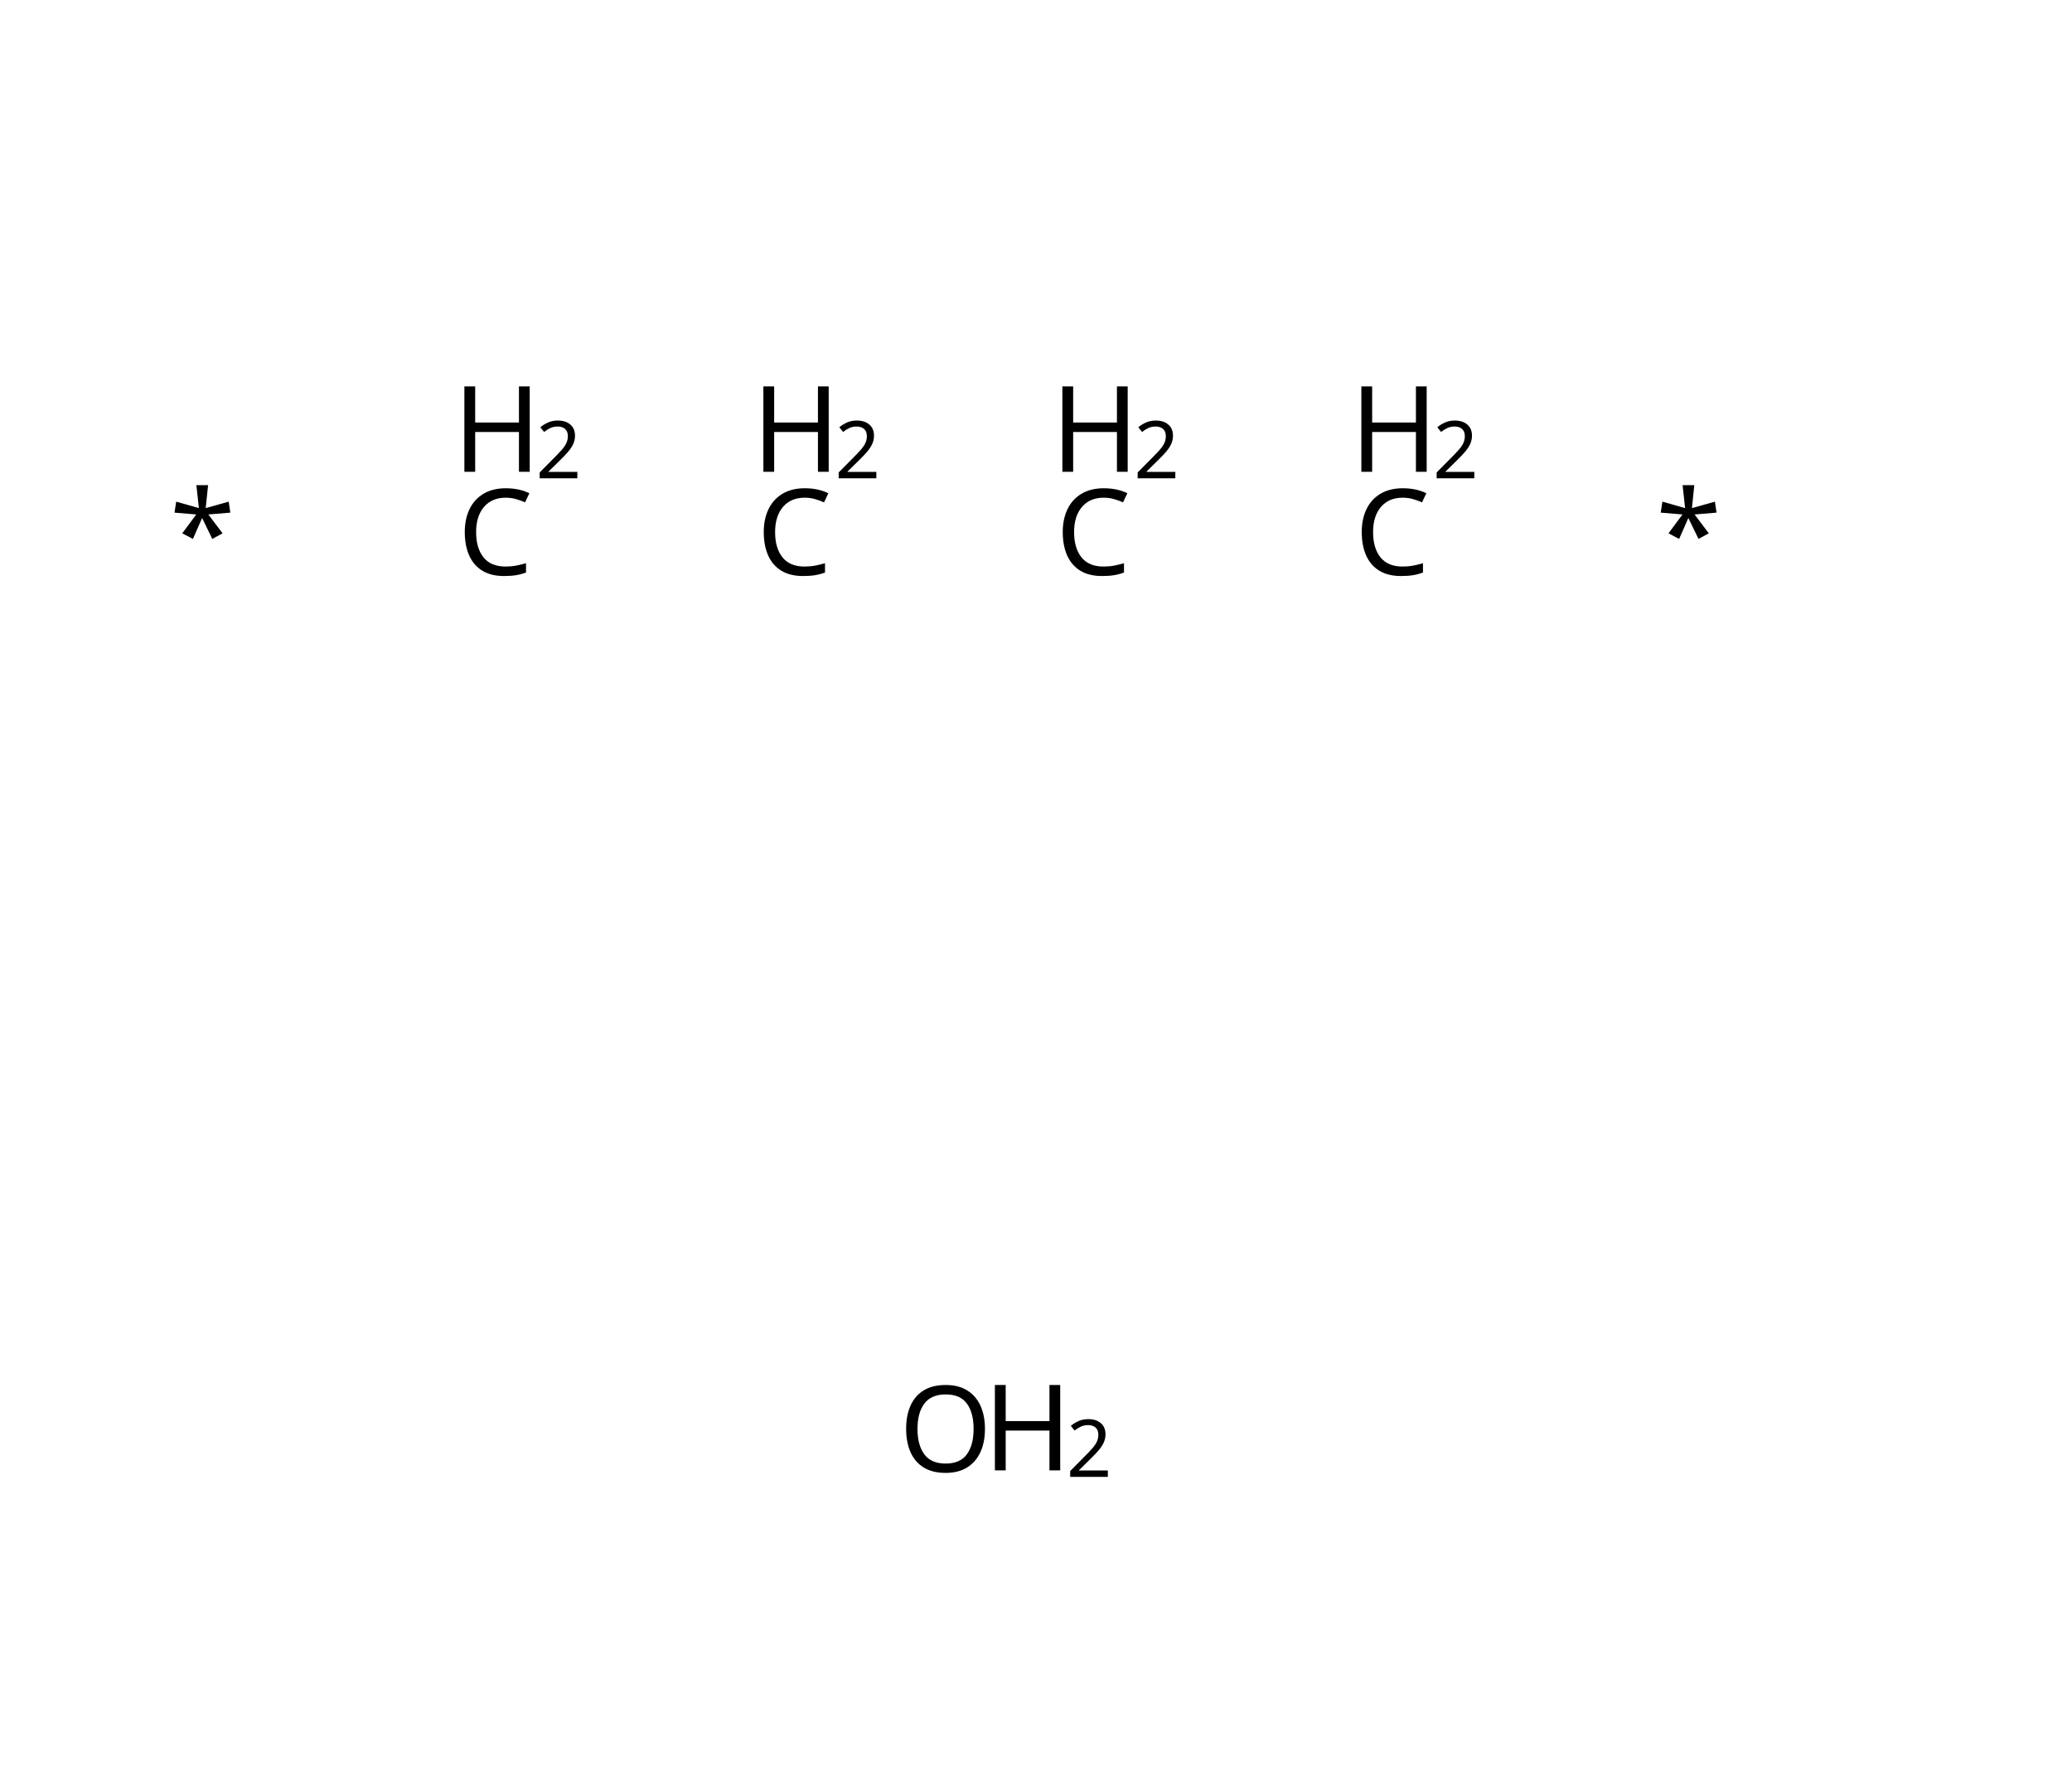
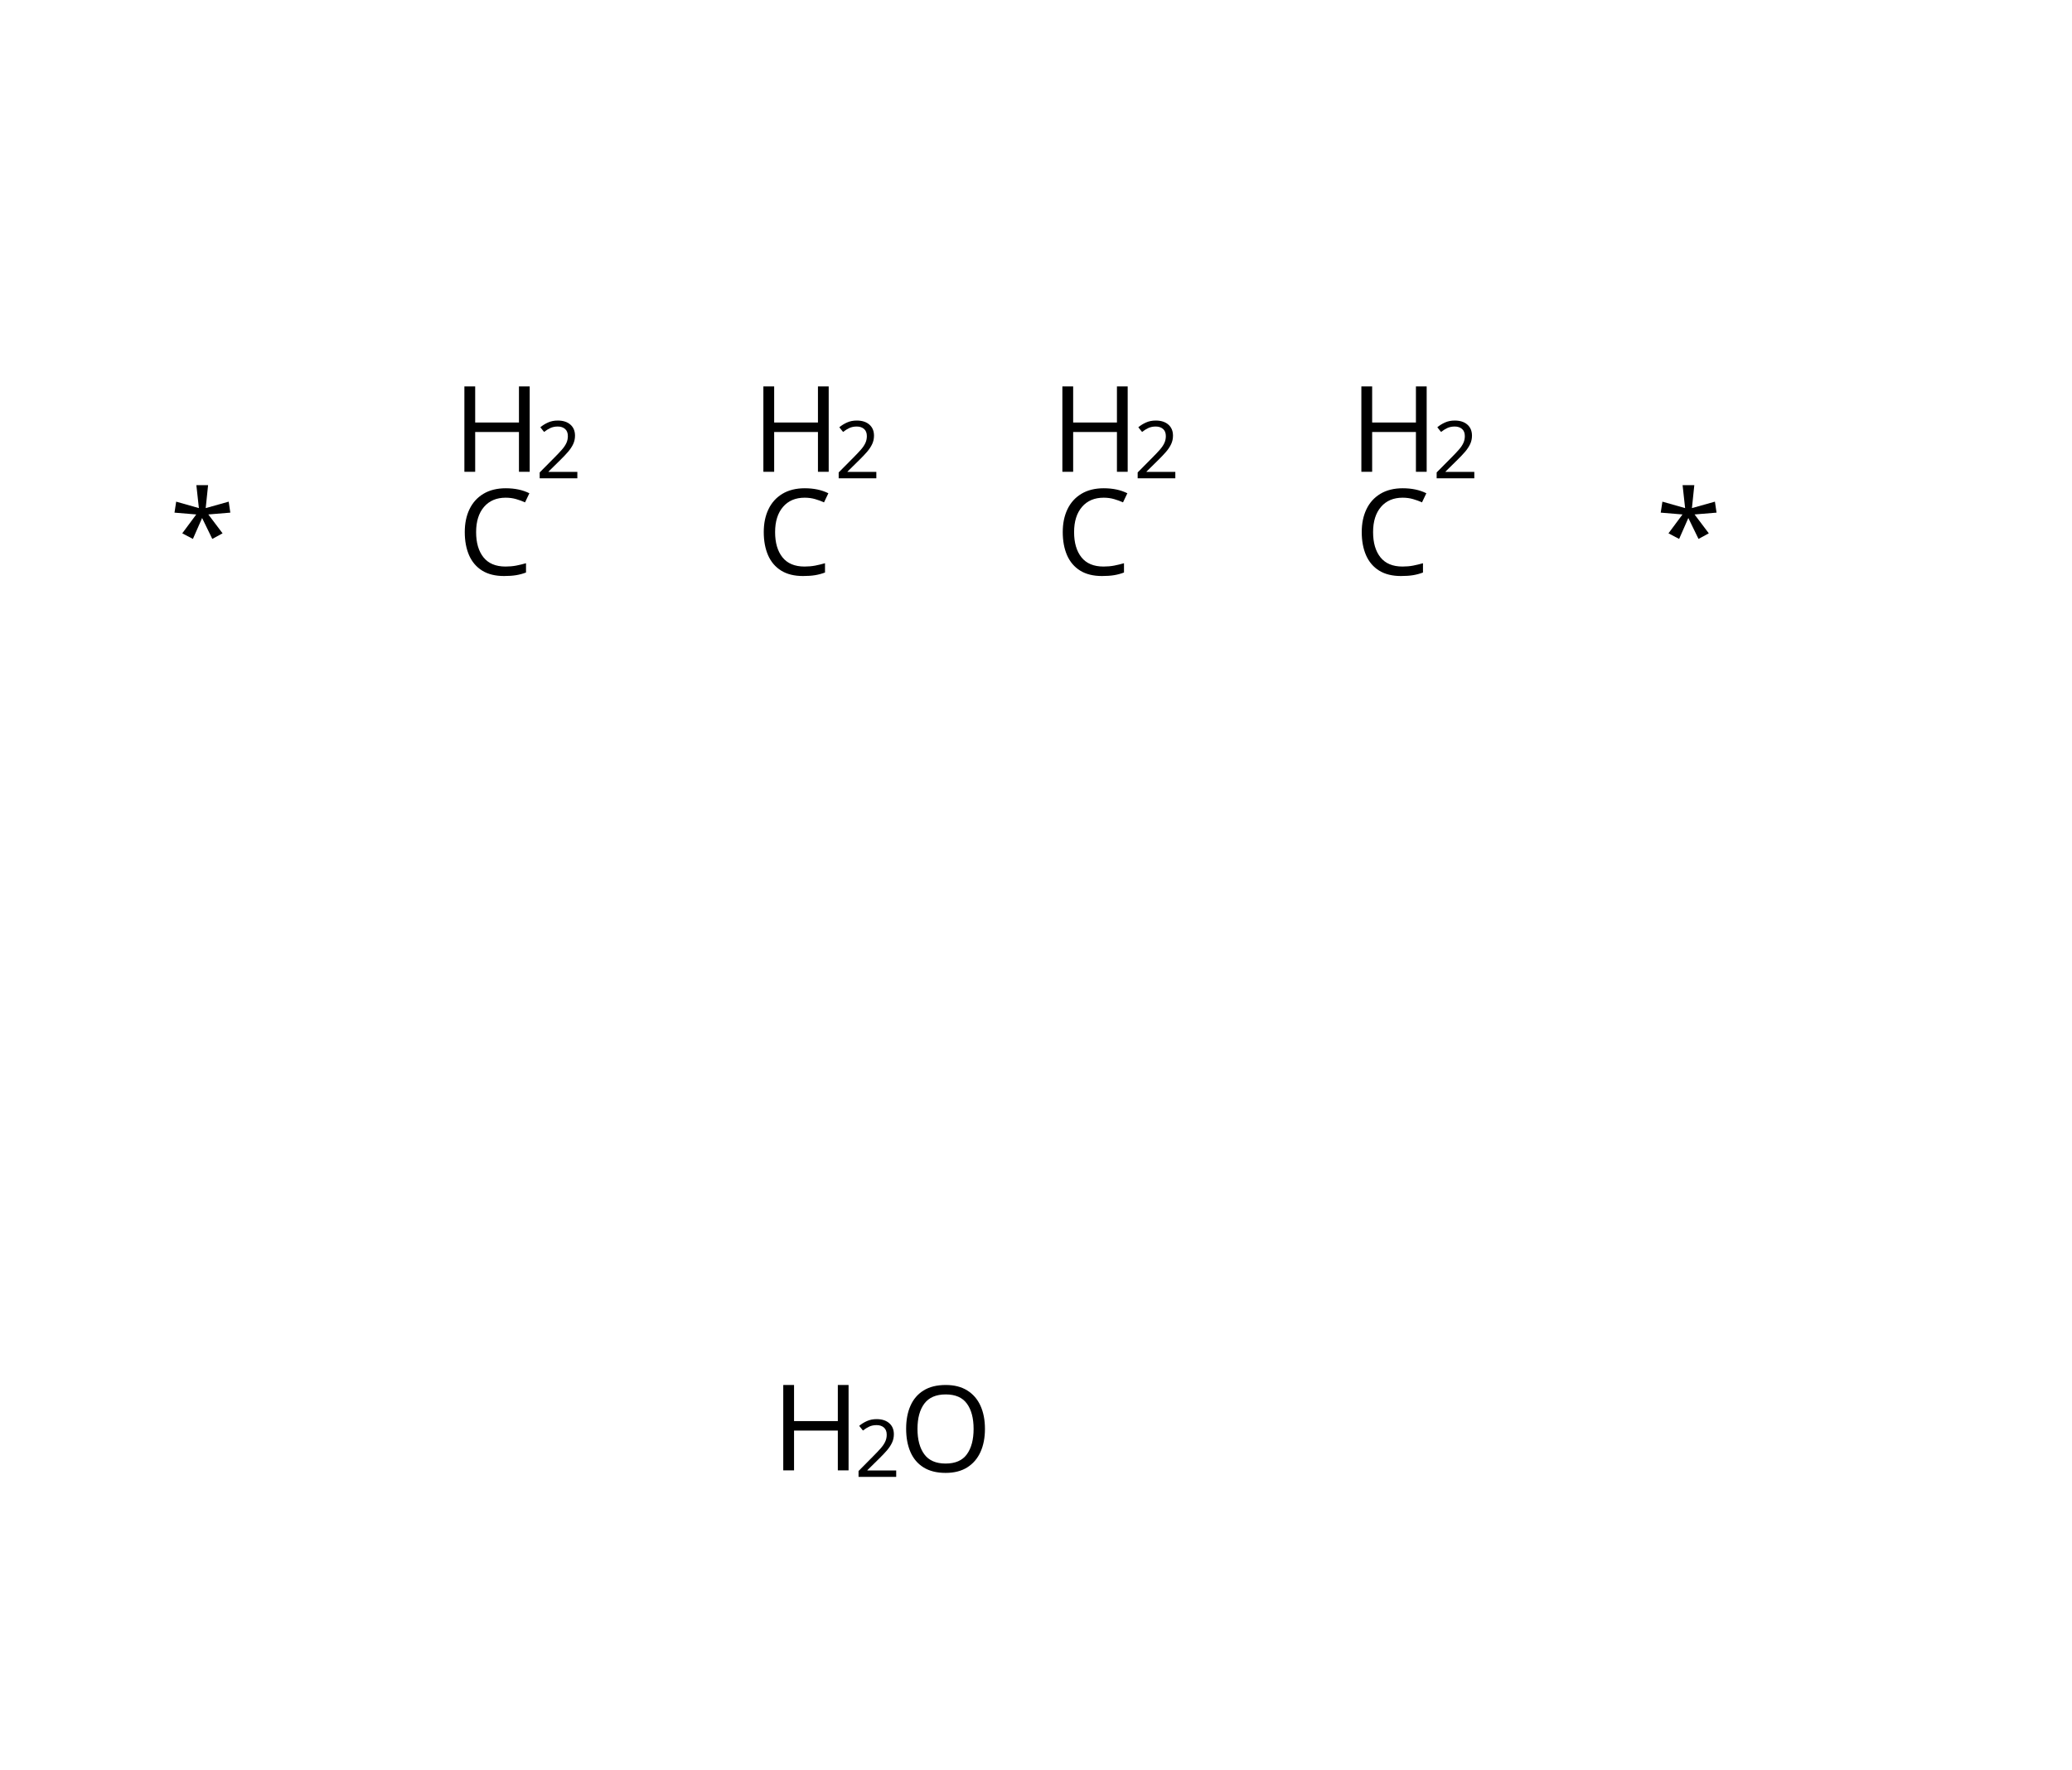
<svg xmlns="http://www.w3.org/2000/svg" xmlns:xlink="http://www.w3.org/1999/xlink" width="693" height="592" viewBox="0 0 693 592">
  <defs>
    <filter id="filter-remove-color-and-invert-alpha" x="0%" y="0%" width="100%" height="100%">
      <feColorMatrix color-interpolation-filters="sRGB" values="0 0 0 0 1 0 0 0 0 1 0 0 0 0 1 0 0 0 -1 1" />
    </filter>
    <filter id="filter-0" x="0%" y="0%" width="100%" height="100%">
      <feImage xlink:href="#compositing-group-1" result="source" x="0" y="0" width="831.6" height="710.4" />
      <feImage xlink:href="#compositing-group-2" result="destination" x="0" y="0" width="831.6" height="710.4" />
      <feComposite in="source" in2="destination" operator="arithmetic" k1="0" k2="1" k3="1" k4="0" color-interpolation-filters="sRGB" />
    </filter>
    <filter id="filter-1" x="0%" y="0%" width="100%" height="100%">
      <feImage xlink:href="#compositing-group-4" result="source" x="0" y="0" width="831.6" height="710.4" />
      <feImage xlink:href="#compositing-group-5" result="destination" x="0" y="0" width="831.6" height="710.4" />
      <feComposite in="source" in2="destination" operator="arithmetic" k1="0" k2="1" k3="1" k4="0" color-interpolation-filters="sRGB" />
    </filter>
    <filter id="filter-2" x="0%" y="0%" width="100%" height="100%">
      <feImage xlink:href="#compositing-group-7" result="source" x="0" y="0" width="831.6" height="710.4" />
      <feImage xlink:href="#compositing-group-8" result="destination" x="0" y="0" width="831.6" height="710.4" />
      <feComposite in="source" in2="destination" operator="arithmetic" k1="0" k2="1" k3="1" k4="0" color-interpolation-filters="sRGB" />
    </filter>
    <filter id="filter-3" x="0%" y="0%" width="100%" height="100%">
      <feImage xlink:href="#compositing-group-10" result="source" x="0" y="0" width="831.6" height="710.4" />
      <feImage xlink:href="#compositing-group-11" result="destination" x="0" y="0" width="831.6" height="710.4" />
      <feComposite in="source" in2="destination" operator="arithmetic" k1="0" k2="1" k3="1" k4="0" color-interpolation-filters="sRGB" />
    </filter>
    <filter id="filter-4" x="0%" y="0%" width="100%" height="100%">
      <feImage xlink:href="#compositing-group-13" result="source" x="0" y="0" width="831.6" height="710.4" />
      <feImage xlink:href="#compositing-group-14" result="destination" x="0" y="0" width="831.6" height="710.4" />
      <feComposite in="source" in2="destination" operator="arithmetic" k1="0" k2="1" k3="1" k4="0" color-interpolation-filters="sRGB" />
    </filter>
    <filter id="filter-5" x="0%" y="0%" width="100%" height="100%">
      <feImage xlink:href="#compositing-group-16" result="source" x="0" y="0" width="831.6" height="710.4" />
      <feImage xlink:href="#compositing-group-17" result="destination" x="0" y="0" width="831.6" height="710.4" />
      <feComposite in="source" in2="destination" operator="arithmetic" k1="0" k2="1" k3="1" k4="0" color-interpolation-filters="sRGB" />
    </filter>
    <filter id="filter-6" x="0%" y="0%" width="100%" height="100%">
      <feImage xlink:href="#compositing-group-19" result="source" x="0" y="0" width="831.6" height="710.4" />
      <feImage xlink:href="#compositing-group-20" result="destination" x="0" y="0" width="831.6" height="710.4" />
      <feComposite in="source" in2="destination" operator="arithmetic" k1="0" k2="1" k3="1" k4="0" color-interpolation-filters="sRGB" />
    </filter>
    <filter id="filter-7" x="0%" y="0%" width="100%" height="100%">
      <feImage xlink:href="#compositing-group-22" result="source" x="0" y="0" width="831.6" height="710.4" />
      <feImage xlink:href="#compositing-group-23" result="destination" x="0" y="0" width="831.6" height="710.4" />
      <feComposite in="source" in2="destination" operator="arithmetic" k1="0" k2="1" k3="1" k4="0" color-interpolation-filters="sRGB" />
    </filter>
    <filter id="filter-8" x="0%" y="0%" width="100%" height="100%">
      <feImage xlink:href="#compositing-group-25" result="source" x="0" y="0" width="831.6" height="710.4" />
      <feImage xlink:href="#compositing-group-26" result="destination" x="0" y="0" width="831.6" height="710.4" />
      <feComposite in="source" in2="destination" operator="arithmetic" k1="0" k2="1" k3="1" k4="0" color-interpolation-filters="sRGB" />
    </filter>
    <filter id="filter-9" x="0%" y="0%" width="100%" height="100%">
      <feImage xlink:href="#compositing-group-28" result="source" x="0" y="0" width="831.6" height="710.4" />
      <feImage xlink:href="#compositing-group-29" result="destination" x="0" y="0" width="831.6" height="710.4" />
      <feComposite in="source" in2="destination" operator="arithmetic" k1="0" k2="1" k3="1" k4="0" color-interpolation-filters="sRGB" />
    </filter>
    <filter id="filter-10" x="0%" y="0%" width="100%" height="100%">
      <feImage xlink:href="#compositing-group-31" result="source" x="0" y="0" width="831.6" height="710.4" />
      <feImage xlink:href="#compositing-group-32" result="destination" x="0" y="0" width="831.6" height="710.4" />
      <feComposite in="source" in2="destination" operator="arithmetic" k1="0" k2="1" k3="1" k4="0" color-interpolation-filters="sRGB" />
    </filter>
    <filter id="filter-11" x="0%" y="0%" width="100%" height="100%">
      <feImage xlink:href="#compositing-group-34" result="source" x="0" y="0" width="831.6" height="710.4" />
      <feImage xlink:href="#compositing-group-35" result="destination" x="0" y="0" width="831.6" height="710.4" />
      <feComposite in="source" in2="destination" operator="arithmetic" k1="0" k2="1" k3="1" k4="0" color-interpolation-filters="sRGB" />
    </filter>
    <filter id="filter-12" x="0%" y="0%" width="100%" height="100%">
      <feImage xlink:href="#compositing-group-37" result="source" x="0" y="0" width="831.6" height="710.4" />
      <feImage xlink:href="#compositing-group-38" result="destination" x="0" y="0" width="831.6" height="710.4" />
      <feComposite in="source" in2="destination" operator="arithmetic" k1="0" k2="1" k3="1" k4="0" color-interpolation-filters="sRGB" />
    </filter>
    <filter id="filter-13" x="0%" y="0%" width="100%" height="100%">
      <feImage xlink:href="#compositing-group-40" result="source" x="0" y="0" width="831.6" height="710.4" />
      <feImage xlink:href="#compositing-group-41" result="destination" x="0" y="0" width="831.6" height="710.4" />
      <feComposite in="source" in2="destination" operator="arithmetic" k1="0" k2="1" k3="1" k4="0" color-interpolation-filters="sRGB" />
    </filter>
    <filter id="filter-14" x="0%" y="0%" width="100%" height="100%">
      <feImage xlink:href="#compositing-group-43" result="source" x="0" y="0" width="831.6" height="710.4" />
      <feImage xlink:href="#compositing-group-44" result="destination" x="0" y="0" width="831.6" height="710.4" />
      <feComposite in="source" in2="destination" operator="arithmetic" k1="0" k2="1" k3="1" k4="0" color-interpolation-filters="sRGB" />
    </filter>
    <filter id="filter-15" x="0%" y="0%" width="100%" height="100%">
      <feImage xlink:href="#compositing-group-46" result="source" x="0" y="0" width="831.6" height="710.4" />
      <feImage xlink:href="#compositing-group-47" result="destination" x="0" y="0" width="831.6" height="710.4" />
      <feComposite in="source" in2="destination" operator="arithmetic" k1="0" k2="1" k3="1" k4="0" color-interpolation-filters="sRGB" />
    </filter>
    <filter id="filter-16" x="0%" y="0%" width="100%" height="100%">
      <feImage xlink:href="#compositing-group-49" result="source" x="0" y="0" width="831.6" height="710.4" />
      <feImage xlink:href="#compositing-group-50" result="destination" x="0" y="0" width="831.6" height="710.4" />
      <feComposite in="source" in2="destination" operator="arithmetic" k1="0" k2="1" k3="1" k4="0" color-interpolation-filters="sRGB" />
    </filter>
    <g>
      <g id="glyph-0-0">
        <path d="M 2.5 0 L 2.5 -19.047 L 13.469 -19.047 L 13.469 0 Z M 3.875 -1.359 L 12.109 -1.359 L 12.109 -17.688 L 3.875 -17.688 Z M 3.875 -1.359 " />
      </g>
      <g id="glyph-0-1">
        <path d="M 17.953 -14.562 C 19.566 -14.562 20.773 -14.145 21.578 -13.312 C 22.379 -12.488 22.781 -11.156 22.781 -9.312 L 22.781 0 L 20.453 0 L 20.453 -9.203 C 20.453 -11.461 19.484 -12.594 17.547 -12.594 C 16.16 -12.594 15.172 -12.191 14.578 -11.391 C 13.984 -10.586 13.688 -9.422 13.688 -7.891 L 13.688 0 L 11.359 0 L 11.359 -9.203 C 11.359 -11.461 10.379 -12.594 8.422 -12.594 C 6.984 -12.594 5.988 -12.145 5.438 -11.25 C 4.883 -10.363 4.609 -9.086 4.609 -7.422 L 4.609 0 L 2.266 0 L 2.266 -14.297 L 4.156 -14.297 L 4.5 -12.344 L 4.641 -12.344 C 5.086 -13.094 5.688 -13.648 6.438 -14.016 C 7.195 -14.379 8.004 -14.562 8.859 -14.562 C 11.098 -14.562 12.555 -13.758 13.234 -12.156 L 13.359 -12.156 C 13.836 -12.977 14.488 -13.582 15.312 -13.969 C 16.145 -14.363 17.023 -14.562 17.953 -14.562 Z M 17.953 -14.562 " />
      </g>
      <g id="glyph-0-2">
        <path d="M 3.469 -19.656 C 3.82 -19.656 4.133 -19.535 4.406 -19.297 C 4.688 -19.055 4.828 -18.676 4.828 -18.156 C 4.828 -17.664 4.688 -17.297 4.406 -17.047 C 4.133 -16.797 3.82 -16.672 3.469 -16.672 C 3.07 -16.672 2.738 -16.797 2.469 -17.047 C 2.207 -17.297 2.078 -17.664 2.078 -18.156 C 2.078 -18.676 2.207 -19.055 2.469 -19.297 C 2.738 -19.535 3.07 -19.656 3.469 -19.656 Z M 4.609 -14.297 L 4.609 0 L 2.266 0 L 2.266 -14.297 Z M 4.609 -14.297 " />
      </g>
      <g id="glyph-0-3">
        <path d="M 5.656 -7.312 L 0.719 -14.297 L 3.391 -14.297 L 7.062 -8.906 L 10.719 -14.297 L 13.359 -14.297 L 8.422 -7.312 L 13.625 0 L 10.969 0 L 7.062 -5.703 L 3.125 0 L 0.484 0 Z M 5.656 -7.312 " />
      </g>
      <g id="glyph-0-4">
        <path d="M 8 0.266 C 6.738 0.266 5.613 0.008 4.625 -0.5 C 3.633 -1.02 2.859 -1.82 2.297 -2.906 C 1.742 -3.988 1.469 -5.375 1.469 -7.062 C 1.469 -8.82 1.758 -10.254 2.344 -11.359 C 2.938 -12.461 3.734 -13.27 4.734 -13.781 C 5.734 -14.301 6.875 -14.562 8.156 -14.562 C 8.883 -14.562 9.586 -14.484 10.266 -14.328 C 10.941 -14.18 11.492 -14.004 11.922 -13.797 L 11.203 -11.844 C 10.773 -12 10.273 -12.148 9.703 -12.297 C 9.141 -12.441 8.609 -12.516 8.109 -12.516 C 5.297 -12.516 3.891 -10.707 3.891 -7.094 C 3.891 -5.363 4.234 -4.039 4.922 -3.125 C 5.609 -2.219 6.625 -1.766 7.969 -1.766 C 8.758 -1.766 9.453 -1.844 10.047 -2 C 10.641 -2.156 11.188 -2.352 11.688 -2.594 L 11.688 -0.5 C 11.207 -0.258 10.676 -0.07 10.094 0.062 C 9.52 0.195 8.82 0.266 8 0.266 Z M 8 0.266 " />
      </g>
      <g id="glyph-0-5">
        <path d="M 14.703 -7.172 C 14.703 -4.805 14.098 -2.973 12.891 -1.672 C 11.691 -0.379 10.07 0.266 8.031 0.266 C 6.77 0.266 5.645 -0.02 4.656 -0.594 C 3.664 -1.176 2.883 -2.02 2.312 -3.125 C 1.75 -4.238 1.469 -5.586 1.469 -7.172 C 1.469 -9.535 2.062 -11.359 3.25 -12.641 C 4.445 -13.922 6.066 -14.562 8.109 -14.562 C 9.41 -14.562 10.551 -14.27 11.531 -13.688 C 12.52 -13.113 13.297 -12.281 13.859 -11.188 C 14.422 -10.094 14.703 -8.754 14.703 -7.172 Z M 3.891 -7.172 C 3.891 -5.484 4.223 -4.145 4.891 -3.156 C 5.555 -2.176 6.617 -1.688 8.078 -1.688 C 9.516 -1.688 10.57 -2.176 11.25 -3.156 C 11.926 -4.145 12.266 -5.484 12.266 -7.172 C 12.266 -8.859 11.926 -10.18 11.25 -11.141 C 10.57 -12.109 9.508 -12.594 8.062 -12.594 C 6.602 -12.594 5.539 -12.109 4.875 -11.141 C 4.219 -10.18 3.891 -8.859 3.891 -7.172 Z M 3.891 -7.172 " />
      </g>
      <g id="glyph-0-6">
        <path d="M 7.781 -14.562 C 9.008 -14.562 10.062 -14.297 10.938 -13.766 C 11.82 -13.234 12.5 -12.484 12.969 -11.516 C 13.445 -10.547 13.688 -9.41 13.688 -8.109 L 13.688 -6.688 L 3.891 -6.688 C 3.93 -5.07 4.348 -3.844 5.141 -3 C 5.93 -2.156 7.035 -1.734 8.453 -1.734 C 9.359 -1.734 10.16 -1.816 10.859 -1.984 C 11.566 -2.148 12.297 -2.395 13.047 -2.719 L 13.047 -0.672 C 12.316 -0.348 11.594 -0.113 10.875 0.031 C 10.164 0.188 9.32 0.266 8.344 0.266 C 7 0.266 5.805 -0.008 4.766 -0.562 C 3.723 -1.113 2.91 -1.938 2.328 -3.031 C 1.754 -4.125 1.469 -5.461 1.469 -7.047 C 1.469 -8.609 1.727 -9.945 2.25 -11.062 C 2.781 -12.188 3.52 -13.051 4.469 -13.656 C 5.414 -14.258 6.52 -14.562 7.781 -14.562 Z M 7.766 -12.641 C 6.641 -12.641 5.754 -12.281 5.109 -11.562 C 4.461 -10.844 4.078 -9.844 3.953 -8.562 L 11.234 -8.562 C 11.211 -9.77 10.926 -10.75 10.375 -11.5 C 9.82 -12.258 8.953 -12.641 7.766 -12.641 Z M 7.766 -12.641 " />
      </g>
      <g id="glyph-0-7">
        <path d="M 14.219 -14.297 L 14.219 0 L 12.297 0 L 11.953 -1.891 L 11.844 -1.891 C 11.383 -1.148 10.742 -0.602 9.922 -0.25 C 9.098 0.094 8.227 0.266 7.312 0.266 C 5.582 0.266 4.281 -0.145 3.406 -0.969 C 2.539 -1.801 2.109 -3.125 2.109 -4.938 L 2.109 -14.297 L 4.484 -14.297 L 4.484 -5.094 C 4.484 -2.82 5.539 -1.688 7.656 -1.688 C 9.238 -1.688 10.336 -2.129 10.953 -3.016 C 11.566 -3.898 11.875 -5.18 11.875 -6.859 L 11.875 -14.297 Z M 14.219 -14.297 " />
      </g>
      <g id="glyph-0-8">
        <path d="M 9.156 -14.562 C 10.852 -14.562 12.141 -14.145 13.016 -13.312 C 13.891 -12.488 14.328 -11.156 14.328 -9.312 L 14.328 0 L 12 0 L 12 -9.156 C 12 -11.445 10.93 -12.594 8.797 -12.594 C 7.211 -12.594 6.117 -12.145 5.516 -11.25 C 4.91 -10.363 4.609 -9.086 4.609 -7.422 L 4.609 0 L 2.266 0 L 2.266 -14.297 L 4.156 -14.297 L 4.5 -12.344 L 4.641 -12.344 C 5.098 -13.094 5.734 -13.648 6.547 -14.016 C 7.367 -14.379 8.238 -14.562 9.156 -14.562 Z M 9.156 -14.562 " />
      </g>
      <g id="glyph-0-9">
        <path d="M 13.875 0 L 1.281 0 L 1.281 -1.953 L 6.266 -6.984 C 7.223 -7.941 8.031 -8.797 8.688 -9.547 C 9.352 -10.297 9.852 -11.031 10.188 -11.75 C 10.531 -12.469 10.703 -13.254 10.703 -14.109 C 10.703 -15.16 10.391 -15.957 9.766 -16.5 C 9.141 -17.039 8.328 -17.312 7.328 -17.312 C 6.41 -17.312 5.598 -17.148 4.891 -16.828 C 4.191 -16.504 3.477 -16.062 2.75 -15.5 L 1.5 -17.062 C 2.238 -17.688 3.094 -18.219 4.062 -18.656 C 5.031 -19.094 6.117 -19.312 7.328 -19.312 C 9.109 -19.312 10.516 -18.859 11.547 -17.953 C 12.578 -17.055 13.094 -15.82 13.094 -14.25 C 13.094 -13.25 12.891 -12.312 12.484 -11.438 C 12.078 -10.57 11.508 -9.711 10.781 -8.859 C 10.051 -8.016 9.195 -7.113 8.219 -6.156 L 4.234 -2.234 L 4.234 -2.141 L 13.875 -2.141 Z M 13.875 0 " />
      </g>
      <g id="glyph-1-0">
        <path d="M 3.766 0 L 3.766 -28.562 L 20.203 -28.562 L 20.203 0 Z M 5.797 -2.047 L 18.156 -2.047 L 18.156 -26.516 L 5.797 -26.516 Z M 5.797 -2.047 " />
      </g>
      <g id="glyph-1-1">
        <path d="M 12.875 -30.406 L 12.078 -22.719 L 19.766 -24.875 L 20.312 -21.203 L 12.953 -20.594 L 17.719 -14.281 L 14.281 -12.406 L 10.875 -19.406 L 7.797 -12.406 L 4.234 -14.281 L 8.922 -20.594 L 1.641 -21.203 L 2.203 -24.875 L 9.797 -22.719 L 8.953 -30.406 Z M 12.875 -30.406 " />
      </g>
      <g id="glyph-1-2">
        <path d="M 16.125 -25.797 C 13.051 -25.797 10.633 -24.77 8.875 -22.719 C 7.113 -20.664 6.234 -17.852 6.234 -14.281 C 6.234 -10.727 7.051 -7.922 8.688 -5.859 C 10.332 -3.797 12.797 -2.766 16.078 -2.766 C 17.328 -2.766 18.508 -2.867 19.625 -3.078 C 20.75 -3.297 21.848 -3.562 22.922 -3.875 L 22.922 -0.766 C 21.848 -0.359 20.742 -0.062 19.609 0.125 C 18.484 0.312 17.133 0.406 15.562 0.406 C 12.656 0.406 10.227 -0.191 8.281 -1.391 C 6.332 -2.598 4.867 -4.305 3.891 -6.516 C 2.922 -8.734 2.438 -11.332 2.438 -14.312 C 2.438 -17.195 2.961 -19.738 4.016 -21.938 C 5.066 -24.133 6.617 -25.852 8.672 -27.094 C 10.734 -28.332 13.227 -28.953 16.156 -28.953 C 19.176 -28.953 21.805 -28.395 24.047 -27.281 L 22.594 -24.234 C 21.719 -24.641 20.738 -25 19.656 -25.312 C 18.582 -25.633 17.406 -25.797 16.125 -25.797 Z M 16.125 -25.797 " />
      </g>
      <g id="glyph-1-3">
        <path d="M 25.719 0 L 22.125 0 L 22.125 -13.312 L 7.484 -13.312 L 7.484 0 L 3.875 0 L 3.875 -28.562 L 7.484 -28.562 L 7.484 -16.484 L 22.125 -16.484 L 22.125 -28.562 L 25.719 -28.562 Z M 25.719 0 " />
      </g>
      <g id="glyph-1-4">
        <path d="M 28.797 -14.312 C 28.797 -11.352 28.297 -8.773 27.297 -6.578 C 26.297 -4.379 24.82 -2.664 22.875 -1.438 C 20.926 -0.207 18.516 0.406 15.641 0.406 C 12.68 0.406 10.219 -0.207 8.25 -1.438 C 6.289 -2.664 4.832 -4.383 3.875 -6.594 C 2.914 -8.812 2.438 -11.398 2.438 -14.359 C 2.438 -17.297 2.914 -19.852 3.875 -22.031 C 4.832 -24.219 6.289 -25.926 8.25 -27.156 C 10.219 -28.383 12.695 -29 15.688 -29 C 18.531 -29 20.926 -28.391 22.875 -27.172 C 24.82 -25.961 26.297 -24.258 27.297 -22.062 C 28.297 -19.863 28.797 -17.281 28.797 -14.312 Z M 6.234 -14.312 C 6.234 -10.719 6.992 -7.883 8.516 -5.812 C 10.035 -3.75 12.41 -2.719 15.641 -2.719 C 18.891 -2.719 21.258 -3.75 22.75 -5.812 C 24.25 -7.883 25 -10.719 25 -14.312 C 25 -17.914 24.25 -20.738 22.75 -22.781 C 21.258 -24.82 18.906 -25.844 15.688 -25.844 C 12.457 -25.844 10.07 -24.82 8.531 -22.781 C 7 -20.738 6.234 -17.914 6.234 -14.312 Z M 6.234 -14.312 " />
      </g>
    </g>
    <g id="compositing-group-0" transform="translate(69.3, 59.2)">
      <rect x="-69.3" y="-59.2" width="831.6" height="710.4" fill="rgb(0%, 0%, 0%)" fill-opacity="0" />
      <path fill-rule="nonzero" fill="rgb(100%, 100%, 100%)" fill-opacity="1" d="M 54.031 157.953 L 81.379 157.953 L 81.379 184.621 L 54.031 184.621 Z M 54.031 157.953 " />
    </g>
    <mask id="mask-0">
      <use xlink:href="#compositing-group-0" />
    </mask>
    <mask id="mask-1">
      <use xlink:href="#compositing-group-0" filter="url(#filter-remove-color-and-invert-alpha)" />
    </mask>
    <g id="compositing-group-1" mask="url(#mask-0)">
      <g transform="translate(69.3, 59.2)">
</g>
    </g>
    <g id="compositing-group-2" mask="url(#mask-1)">
      <g transform="translate(69.3, 59.2)">
        <path fill="none" stroke-width="0.033" stroke-linecap="butt" stroke-linejoin="miter" stroke="rgb(0%, 0%, 0%)" stroke-opacity="1" stroke-miterlimit="10" d="M 0.218 -0 L 0.782 -0 " transform="matrix(100, 0, 0, 100, 66.24609, 178.0059)" />
        <path fill="none" stroke-width="0.033" stroke-linecap="butt" stroke-linejoin="miter" stroke="rgb(0%, 0%, 0%)" stroke-opacity="1" stroke-miterlimit="10" d="M 1.218 -0 L 1.782 -0 " transform="matrix(100, 0, 0, 100, 66.24609, 178.0059)" />
        <path fill="none" stroke-width="0.033" stroke-linecap="butt" stroke-linejoin="miter" stroke="rgb(0%, 0%, 0%)" stroke-opacity="1" stroke-miterlimit="10" d="M 2.218 -0 L 2.782 -0 " transform="matrix(100, 0, 0, 100, 66.24609, 178.0059)" />
        <path fill="none" stroke-width="0.033" stroke-linecap="butt" stroke-linejoin="miter" stroke="rgb(0%, 0%, 0%)" stroke-opacity="1" stroke-miterlimit="10" d="M 3.218 -0 L 3.782 -0 " transform="matrix(100, 0, 0, 100, 66.24609, 178.0059)" />
        <path fill="none" stroke-width="0.033" stroke-linecap="butt" stroke-linejoin="miter" stroke="rgb(0%, 0%, 0%)" stroke-opacity="1" stroke-miterlimit="10" d="M 4.218 -0 L 4.782 -0 " transform="matrix(100, 0, 0, 100, 66.24609, 178.0059)" />
        <g fill="rgb(0%, 0%, 0%)" fill-opacity="1">
          <use xlink:href="#glyph-0-1" x="640.98" y="585.66" />
          <use xlink:href="#glyph-0-2" x="665.914" y="585.66" />
          <use xlink:href="#glyph-0-3" x="672.794" y="585.66" />
        </g>
        <path fill="none" stroke-width="0.033" stroke-linecap="butt" stroke-linejoin="miter" stroke="rgb(0%, 0%, 0%)" stroke-opacity="1" stroke-miterlimit="10" d="M -0.49 3.88 L -0.64 3.88 L -0.64 -1.76 L -0.49 -1.76 " transform="matrix(100, 0, 0, 100, 66.24609, 178.0059)" />
        <path fill="none" stroke-width="0.033" stroke-linecap="butt" stroke-linejoin="miter" stroke="rgb(0%, 0%, 0%)" stroke-opacity="1" stroke-miterlimit="10" d="M 5.57 -1.76 L 5.72 -1.76 L 5.72 3.88 L 5.57 3.88 " transform="matrix(100, 0, 0, 100, 66.24609, 178.0059)" />
        <g fill="rgb(0%, 0%, 0%)" fill-opacity="1">
          <use xlink:href="#glyph-0-4" x="601.781" y="310.566" />
        </g>
        <path fill="none" stroke-width="0.033" stroke-linecap="butt" stroke-linejoin="miter" stroke="rgb(0%, 0%, 0%)" stroke-opacity="1" stroke-miterlimit="10" d="M -0.09 1.18 L -0.24 1.18 L -0.24 -1.46 L -0.09 -1.46 " transform="matrix(100, 0, 0, 100, 66.24609, 178.0059)" />
        <path fill="none" stroke-width="0.033" stroke-linecap="butt" stroke-linejoin="miter" stroke="rgb(0%, 0%, 0%)" stroke-opacity="1" stroke-miterlimit="10" d="M 5.17 -1.46 L 5.32 -1.46 L 5.32 1.18 L 5.17 1.18 " transform="matrix(100, 0, 0, 100, 66.24609, 178.0059)" />
        <g fill="rgb(0%, 0%, 0%)" fill-opacity="1">
          <use xlink:href="#glyph-0-4" x="561.781" y="280.566" />
          <use xlink:href="#glyph-0-5" x="574.581" y="280.566" />
        </g>
        <g fill="rgb(0%, 0%, 0%)" fill-opacity="1">
          <use xlink:href="#glyph-0-6" x="561.781" y="61.742" />
          <use xlink:href="#glyph-0-7" x="576.821" y="61.742" />
        </g>
        <path fill="none" stroke-width="0.033" stroke-linecap="butt" stroke-linejoin="miter" stroke="rgb(0%, 0%, 0%)" stroke-opacity="1" stroke-miterlimit="10" d="M 0.51 0.88 L 0.36 0.88 L 0.36 -1.16 L 0.51 -1.16 " transform="matrix(100, 0, 0, 100, 66.24609, 178.0059)" />
        <path fill="none" stroke-width="0.033" stroke-linecap="butt" stroke-linejoin="miter" stroke="rgb(0%, 0%, 0%)" stroke-opacity="1" stroke-miterlimit="10" d="M 4.77 -1.16 L 4.92 -1.16 L 4.92 0.88 L 4.77 0.88 " transform="matrix(100, 0, 0, 100, 66.24609, 178.0059)" />
        <g fill="rgb(0%, 0%, 0%)" fill-opacity="1">
          <use xlink:href="#glyph-0-8" x="320.98" y="250.566" />
        </g>
        <path fill="none" stroke-width="0.033" stroke-linecap="butt" stroke-linejoin="miter" stroke="rgb(0%, 0%, 0%)" stroke-opacity="1" stroke-miterlimit="10" d="M 0.91 0.58 L 0.76 0.58 L 0.76 -0.86 L 0.91 -0.86 " transform="matrix(100, 0, 0, 100, 66.24609, 178.0059)" />
        <path fill="none" stroke-width="0.033" stroke-linecap="butt" stroke-linejoin="miter" stroke="rgb(0%, 0%, 0%)" stroke-opacity="1" stroke-miterlimit="10" d="M 2.37 -0.86 L 2.52 -0.86 L 2.52 0.58 L 2.37 0.58 " transform="matrix(100, 0, 0, 100, 66.24609, 178.0059)" />
        <g fill="rgb(0%, 0%, 0%)" fill-opacity="1">
          <use xlink:href="#glyph-0-1" x="520.98" y="250.566" />
        </g>
        <path fill="none" stroke-width="0.033" stroke-linecap="butt" stroke-linejoin="miter" stroke="rgb(0%, 0%, 0%)" stroke-opacity="1" stroke-miterlimit="10" d="M 2.91 0.58 L 2.76 0.58 L 2.76 -0.86 L 2.91 -0.86 " transform="matrix(100, 0, 0, 100, 66.24609, 178.0059)" />
        <path fill="none" stroke-width="0.033" stroke-linecap="butt" stroke-linejoin="miter" stroke="rgb(0%, 0%, 0%)" stroke-opacity="1" stroke-miterlimit="10" d="M 4.37 -0.86 L 4.52 -0.86 L 4.52 0.58 L 4.37 0.58 " transform="matrix(100, 0, 0, 100, 66.24609, 178.0059)" />
        <g fill="rgb(0%, 0%, 0%)" fill-opacity="1">
-           <use xlink:href="#glyph-0-4" x="399.781" y="550.566" />
-         </g>
-         <path fill="none" stroke-width="0.033" stroke-linecap="butt" stroke-linejoin="miter" stroke="rgb(0%, 0%, 0%)" stroke-opacity="1" stroke-miterlimit="10" d="M 2.41 3.58 L 2.26 3.58 L 2.26 2.42 L 2.41 2.42 " transform="matrix(100, 0, 0, 100, 66.24609, 178.0059)" />
-         <path fill="none" stroke-width="0.033" stroke-linecap="butt" stroke-linejoin="miter" stroke="rgb(0%, 0%, 0%)" stroke-opacity="1" stroke-miterlimit="10" d="M 3.15 2.42 L 3.3 2.42 L 3.3 3.58 L 3.15 3.58 " transform="matrix(100, 0, 0, 100, 66.24609, 178.0059)" />
+           <use xlink:href="#glyph-0-4" x="343.781" y="550.566" />
+         </g>
+         <path fill="none" stroke-width="0.033" stroke-linecap="butt" stroke-linejoin="miter" stroke="rgb(0%, 0%, 0%)" stroke-opacity="1" stroke-miterlimit="10" d="M 1.85 3.58 L 1.7 3.58 L 1.7 2.42 L 1.85 2.42 " transform="matrix(100, 0, 0, 100, 66.24609, 178.0059)" />
+         <path fill="none" stroke-width="0.033" stroke-linecap="butt" stroke-linejoin="miter" stroke="rgb(0%, 0%, 0%)" stroke-opacity="1" stroke-miterlimit="10" d="M 2.59 2.42 L 2.74 2.42 L 2.74 3.58 L 2.59 3.58 " transform="matrix(100, 0, 0, 100, 66.24609, 178.0059)" />
      </g>
    </g>
    <g id="compositing-group-3" transform="translate(69.3, 59.2)">
      <rect x="-69.3" y="-59.2" width="831.6" height="710.4" fill="rgb(0%, 0%, 0%)" fill-opacity="0" />
      <path fill-rule="nonzero" fill="rgb(100%, 100%, 100%)" fill-opacity="1" d="M 151.113 158.992 L 181.379 158.992 L 181.379 197.02 L 151.113 197.02 Z M 151.113 158.992 " />
    </g>
    <mask id="mask-2">
      <use xlink:href="#compositing-group-3" />
    </mask>
    <mask id="mask-3">
      <use xlink:href="#compositing-group-3" filter="url(#filter-remove-color-and-invert-alpha)" />
    </mask>
    <g id="compositing-group-4" mask="url(#mask-2)">
      <g transform="translate(69.3, 59.2)">
</g>
    </g>
    <g id="compositing-group-5" mask="url(#mask-3)">
      <g transform="translate(69.3, 59.2)">
        <g filter="url(#filter-0)" transform="translate(-69.3, -59.2)">
          <rect x="0" y="0" width="831.6" height="710.4" fill="rgb(0%, 0%, 0%)" fill-opacity="1" />
        </g>
      </g>
    </g>
    <g id="compositing-group-6" transform="translate(69.3, 59.2)">
      <rect x="-69.3" y="-59.2" width="831.6" height="710.4" fill="rgb(0%, 0%, 0%)" fill-opacity="0" />
      <path fill-rule="nonzero" fill="rgb(100%, 100%, 100%)" fill-opacity="1" d="M 150.992 124.93 L 181.5 124.93 L 181.5 162.156 L 150.992 162.156 Z M 150.992 124.93 " />
    </g>
    <mask id="mask-4">
      <use xlink:href="#compositing-group-6" />
    </mask>
    <mask id="mask-5">
      <use xlink:href="#compositing-group-6" filter="url(#filter-remove-color-and-invert-alpha)" />
    </mask>
    <g id="compositing-group-7" mask="url(#mask-4)">
      <g transform="translate(69.3, 59.2)">
</g>
    </g>
    <g id="compositing-group-8" mask="url(#mask-5)">
      <g transform="translate(69.3, 59.2)">
        <g filter="url(#filter-1)" transform="translate(-69.3, -59.2)">
          <rect x="0" y="0" width="831.6" height="710.4" fill="rgb(0%, 0%, 0%)" fill-opacity="1" />
        </g>
      </g>
    </g>
    <g id="compositing-group-9" transform="translate(69.3, 59.2)">
      <rect x="-69.3" y="-59.2" width="831.6" height="710.4" fill="rgb(0%, 0%, 0%)" fill-opacity="0" />
      <path fill-rule="nonzero" fill="rgb(100%, 100%, 100%)" fill-opacity="1" d="M 176.168 136.352 L 197.422 136.352 L 197.422 164.324 L 176.168 164.324 Z M 176.168 136.352 " />
    </g>
    <mask id="mask-6">
      <use xlink:href="#compositing-group-9" />
    </mask>
    <mask id="mask-7">
      <use xlink:href="#compositing-group-9" filter="url(#filter-remove-color-and-invert-alpha)" />
    </mask>
    <g id="compositing-group-10" mask="url(#mask-6)">
      <g transform="translate(69.3, 59.2)">
</g>
    </g>
    <g id="compositing-group-11" mask="url(#mask-7)">
      <g transform="translate(69.3, 59.2)">
        <g filter="url(#filter-2)" transform="translate(-69.3, -59.2)">
          <rect x="0" y="0" width="831.6" height="710.4" fill="rgb(0%, 0%, 0%)" fill-opacity="1" />
        </g>
      </g>
    </g>
    <g id="compositing-group-12" transform="translate(69.3, 59.2)">
      <rect x="-69.3" y="-59.2" width="831.6" height="710.4" fill="rgb(0%, 0%, 0%)" fill-opacity="0" />
      <path fill-rule="nonzero" fill="rgb(100%, 100%, 100%)" fill-opacity="1" d="M 251.113 158.992 L 281.379 158.992 L 281.379 197.02 L 251.113 197.02 Z M 251.113 158.992 " />
    </g>
    <mask id="mask-8">
      <use xlink:href="#compositing-group-12" />
    </mask>
    <mask id="mask-9">
      <use xlink:href="#compositing-group-12" filter="url(#filter-remove-color-and-invert-alpha)" />
    </mask>
    <g id="compositing-group-13" mask="url(#mask-8)">
      <g transform="translate(69.3, 59.2)">
</g>
    </g>
    <g id="compositing-group-14" mask="url(#mask-9)">
      <g transform="translate(69.3, 59.2)">
        <g filter="url(#filter-3)" transform="translate(-69.3, -59.2)">
          <rect x="0" y="0" width="831.6" height="710.4" fill="rgb(0%, 0%, 0%)" fill-opacity="1" />
        </g>
      </g>
    </g>
    <g id="compositing-group-15" transform="translate(69.3, 59.2)">
      <rect x="-69.3" y="-59.2" width="831.6" height="710.4" fill="rgb(0%, 0%, 0%)" fill-opacity="0" />
      <path fill-rule="nonzero" fill="rgb(100%, 100%, 100%)" fill-opacity="1" d="M 250.992 124.93 L 281.5 124.93 L 281.5 162.156 L 250.992 162.156 Z M 250.992 124.93 " />
    </g>
    <mask id="mask-10">
      <use xlink:href="#compositing-group-15" />
    </mask>
    <mask id="mask-11">
      <use xlink:href="#compositing-group-15" filter="url(#filter-remove-color-and-invert-alpha)" />
    </mask>
    <g id="compositing-group-16" mask="url(#mask-10)">
      <g transform="translate(69.3, 59.2)">
</g>
    </g>
    <g id="compositing-group-17" mask="url(#mask-11)">
      <g transform="translate(69.3, 59.2)">
        <g filter="url(#filter-4)" transform="translate(-69.3, -59.2)">
          <rect x="0" y="0" width="831.6" height="710.4" fill="rgb(0%, 0%, 0%)" fill-opacity="1" />
        </g>
      </g>
    </g>
    <g id="compositing-group-18" transform="translate(69.3, 59.2)">
      <rect x="-69.3" y="-59.2" width="831.6" height="710.4" fill="rgb(0%, 0%, 0%)" fill-opacity="0" />
      <path fill-rule="nonzero" fill="rgb(100%, 100%, 100%)" fill-opacity="1" d="M 276.168 136.352 L 297.422 136.352 L 297.422 164.324 L 276.168 164.324 Z M 276.168 136.352 " />
    </g>
    <mask id="mask-12">
      <use xlink:href="#compositing-group-18" />
    </mask>
    <mask id="mask-13">
      <use xlink:href="#compositing-group-18" filter="url(#filter-remove-color-and-invert-alpha)" />
    </mask>
    <g id="compositing-group-19" mask="url(#mask-12)">
      <g transform="translate(69.3, 59.2)">
</g>
    </g>
    <g id="compositing-group-20" mask="url(#mask-13)">
      <g transform="translate(69.3, 59.2)">
        <g filter="url(#filter-5)" transform="translate(-69.3, -59.2)">
          <rect x="0" y="0" width="831.6" height="710.4" fill="rgb(0%, 0%, 0%)" fill-opacity="1" />
        </g>
      </g>
    </g>
    <g id="compositing-group-21" transform="translate(69.3, 59.2)">
      <rect x="-69.3" y="-59.2" width="831.6" height="710.4" fill="rgb(0%, 0%, 0%)" fill-opacity="0" />
      <path fill-rule="nonzero" fill="rgb(100%, 100%, 100%)" fill-opacity="1" d="M 351.113 158.992 L 381.379 158.992 L 381.379 197.02 L 351.113 197.02 Z M 351.113 158.992 " />
    </g>
    <mask id="mask-14">
      <use xlink:href="#compositing-group-21" />
    </mask>
    <mask id="mask-15">
      <use xlink:href="#compositing-group-21" filter="url(#filter-remove-color-and-invert-alpha)" />
    </mask>
    <g id="compositing-group-22" mask="url(#mask-14)">
      <g transform="translate(69.3, 59.2)">
</g>
    </g>
    <g id="compositing-group-23" mask="url(#mask-15)">
      <g transform="translate(69.3, 59.2)">
        <g filter="url(#filter-6)" transform="translate(-69.3, -59.2)">
          <rect x="0" y="0" width="831.6" height="710.4" fill="rgb(0%, 0%, 0%)" fill-opacity="1" />
        </g>
      </g>
    </g>
    <g id="compositing-group-24" transform="translate(69.3, 59.2)">
      <rect x="-69.3" y="-59.2" width="831.6" height="710.4" fill="rgb(0%, 0%, 0%)" fill-opacity="0" />
      <path fill-rule="nonzero" fill="rgb(100%, 100%, 100%)" fill-opacity="1" d="M 350.992 124.93 L 381.5 124.93 L 381.5 162.156 L 350.992 162.156 Z M 350.992 124.93 " />
    </g>
    <mask id="mask-16">
      <use xlink:href="#compositing-group-24" />
    </mask>
    <mask id="mask-17">
      <use xlink:href="#compositing-group-24" filter="url(#filter-remove-color-and-invert-alpha)" />
    </mask>
    <g id="compositing-group-25" mask="url(#mask-16)">
      <g transform="translate(69.3, 59.2)">
</g>
    </g>
    <g id="compositing-group-26" mask="url(#mask-17)">
      <g transform="translate(69.3, 59.2)">
        <g filter="url(#filter-7)" transform="translate(-69.3, -59.2)">
          <rect x="0" y="0" width="831.6" height="710.4" fill="rgb(0%, 0%, 0%)" fill-opacity="1" />
        </g>
      </g>
    </g>
    <g id="compositing-group-27" transform="translate(69.3, 59.2)">
      <rect x="-69.3" y="-59.2" width="831.6" height="710.4" fill="rgb(0%, 0%, 0%)" fill-opacity="0" />
      <path fill-rule="nonzero" fill="rgb(100%, 100%, 100%)" fill-opacity="1" d="M 376.168 136.352 L 397.422 136.352 L 397.422 164.324 L 376.168 164.324 Z M 376.168 136.352 " />
    </g>
    <mask id="mask-18">
      <use xlink:href="#compositing-group-27" />
    </mask>
    <mask id="mask-19">
      <use xlink:href="#compositing-group-27" filter="url(#filter-remove-color-and-invert-alpha)" />
    </mask>
    <g id="compositing-group-28" mask="url(#mask-18)">
      <g transform="translate(69.3, 59.2)">
</g>
    </g>
    <g id="compositing-group-29" mask="url(#mask-19)">
      <g transform="translate(69.3, 59.2)">
        <g filter="url(#filter-8)" transform="translate(-69.3, -59.2)">
          <rect x="0" y="0" width="831.6" height="710.4" fill="rgb(0%, 0%, 0%)" fill-opacity="1" />
        </g>
      </g>
    </g>
    <g id="compositing-group-30" transform="translate(69.3, 59.2)">
      <rect x="-69.3" y="-59.2" width="831.6" height="710.4" fill="rgb(0%, 0%, 0%)" fill-opacity="0" />
      <path fill-rule="nonzero" fill="rgb(100%, 100%, 100%)" fill-opacity="1" d="M 451.113 158.992 L 481.379 158.992 L 481.379 197.02 L 451.113 197.02 Z M 451.113 158.992 " />
    </g>
    <mask id="mask-20">
      <use xlink:href="#compositing-group-30" />
    </mask>
    <mask id="mask-21">
      <use xlink:href="#compositing-group-30" filter="url(#filter-remove-color-and-invert-alpha)" />
    </mask>
    <g id="compositing-group-31" mask="url(#mask-20)">
      <g transform="translate(69.3, 59.2)">
</g>
    </g>
    <g id="compositing-group-32" mask="url(#mask-21)">
      <g transform="translate(69.3, 59.2)">
        <g filter="url(#filter-9)" transform="translate(-69.3, -59.2)">
          <rect x="0" y="0" width="831.6" height="710.4" fill="rgb(0%, 0%, 0%)" fill-opacity="1" />
        </g>
      </g>
    </g>
    <g id="compositing-group-33" transform="translate(69.3, 59.2)">
      <rect x="-69.3" y="-59.2" width="831.6" height="710.4" fill="rgb(0%, 0%, 0%)" fill-opacity="0" />
      <path fill-rule="nonzero" fill="rgb(100%, 100%, 100%)" fill-opacity="1" d="M 450.992 124.93 L 481.5 124.93 L 481.5 162.156 L 450.992 162.156 Z M 450.992 124.93 " />
    </g>
    <mask id="mask-22">
      <use xlink:href="#compositing-group-33" />
    </mask>
    <mask id="mask-23">
      <use xlink:href="#compositing-group-33" filter="url(#filter-remove-color-and-invert-alpha)" />
    </mask>
    <g id="compositing-group-34" mask="url(#mask-22)">
      <g transform="translate(69.3, 59.2)">
</g>
    </g>
    <g id="compositing-group-35" mask="url(#mask-23)">
      <g transform="translate(69.3, 59.2)">
        <g filter="url(#filter-10)" transform="translate(-69.3, -59.2)">
          <rect x="0" y="0" width="831.6" height="710.4" fill="rgb(0%, 0%, 0%)" fill-opacity="1" />
        </g>
      </g>
    </g>
    <g id="compositing-group-36" transform="translate(69.3, 59.2)">
      <rect x="-69.3" y="-59.2" width="831.6" height="710.4" fill="rgb(0%, 0%, 0%)" fill-opacity="0" />
      <path fill-rule="nonzero" fill="rgb(100%, 100%, 100%)" fill-opacity="1" d="M 476.168 136.352 L 497.422 136.352 L 497.422 164.324 L 476.168 164.324 Z M 476.168 136.352 " />
    </g>
    <mask id="mask-24">
      <use xlink:href="#compositing-group-36" />
    </mask>
    <mask id="mask-25">
      <use xlink:href="#compositing-group-36" filter="url(#filter-remove-color-and-invert-alpha)" />
    </mask>
    <g id="compositing-group-37" mask="url(#mask-24)">
      <g transform="translate(69.3, 59.2)">
</g>
    </g>
    <g id="compositing-group-38" mask="url(#mask-25)">
      <g transform="translate(69.3, 59.2)">
        <g filter="url(#filter-11)" transform="translate(-69.3, -59.2)">
          <rect x="0" y="0" width="831.6" height="710.4" fill="rgb(0%, 0%, 0%)" fill-opacity="1" />
        </g>
      </g>
    </g>
    <g id="compositing-group-39" transform="translate(69.3, 59.2)">
      <rect x="-69.3" y="-59.2" width="831.6" height="710.4" fill="rgb(0%, 0%, 0%)" fill-opacity="0" />
      <path fill-rule="nonzero" fill="rgb(100%, 100%, 100%)" fill-opacity="1" d="M 551.113 157.953 L 578.461 157.953 L 578.461 184.621 L 551.113 184.621 Z M 551.113 157.953 " />
    </g>
    <mask id="mask-26">
      <use xlink:href="#compositing-group-39" />
    </mask>
    <mask id="mask-27">
      <use xlink:href="#compositing-group-39" filter="url(#filter-remove-color-and-invert-alpha)" />
    </mask>
    <g id="compositing-group-40" mask="url(#mask-26)">
      <g transform="translate(69.3, 59.2)">
</g>
    </g>
    <g id="compositing-group-41" mask="url(#mask-27)">
      <g transform="translate(69.3, 59.2)">
        <g filter="url(#filter-12)" transform="translate(-69.3, -59.2)">
          <rect x="0" y="0" width="831.6" height="710.4" fill="rgb(0%, 0%, 0%)" fill-opacity="1" />
        </g>
      </g>
    </g>
    <g id="compositing-group-42" transform="translate(69.3, 59.2)">
      <rect x="-69.3" y="-59.2" width="831.6" height="710.4" fill="rgb(0%, 0%, 0%)" fill-opacity="0" />
      <path fill-rule="nonzero" fill="rgb(100%, 100%, 100%)" fill-opacity="1" d="M 298.734 458.973 L 333.762 458.973 L 333.762 497.039 L 298.734 497.039 Z M 298.734 458.973 " />
    </g>
    <mask id="mask-28">
      <use xlink:href="#compositing-group-42" />
    </mask>
    <mask id="mask-29">
      <use xlink:href="#compositing-group-42" filter="url(#filter-remove-color-and-invert-alpha)" />
    </mask>
    <g id="compositing-group-43" mask="url(#mask-28)">
      <g transform="translate(69.3, 59.2)">
</g>
    </g>
    <g id="compositing-group-44" mask="url(#mask-29)">
      <g transform="translate(69.3, 59.2)">
        <g filter="url(#filter-13)" transform="translate(-69.3, -59.2)">
          <rect x="0" y="0" width="831.6" height="710.4" fill="rgb(0%, 0%, 0%)" fill-opacity="1" />
        </g>
      </g>
    </g>
    <g id="compositing-group-45" transform="translate(69.3, 59.2)">
      <rect x="-69.3" y="-59.2" width="831.6" height="710.4" fill="rgb(0%, 0%, 0%)" fill-opacity="0" />
-       <path fill-rule="nonzero" fill="rgb(100%, 100%, 100%)" fill-opacity="1" d="M 328.426 458.973 L 358.934 458.973 L 358.934 496.199 L 328.426 496.199 Z M 328.426 458.973 " />
+       <path fill-rule="nonzero" fill="rgb(100%, 100%, 100%)" fill-opacity="1" d="M 257.641 458.973 L 288.148 458.973 L 288.148 496.199 L 257.641 496.199 Z M 257.641 458.973 " />
    </g>
    <mask id="mask-30">
      <use xlink:href="#compositing-group-45" />
    </mask>
    <mask id="mask-31">
      <use xlink:href="#compositing-group-45" filter="url(#filter-remove-color-and-invert-alpha)" />
    </mask>
    <g id="compositing-group-46" mask="url(#mask-30)">
      <g transform="translate(69.3, 59.2)">
</g>
    </g>
    <g id="compositing-group-47" mask="url(#mask-31)">
      <g transform="translate(69.3, 59.2)">
        <g filter="url(#filter-14)" transform="translate(-69.3, -59.2)">
          <rect x="0" y="0" width="831.6" height="710.4" fill="rgb(0%, 0%, 0%)" fill-opacity="1" />
        </g>
      </g>
    </g>
    <g id="compositing-group-48" transform="translate(69.3, 59.2)">
      <rect x="-69.3" y="-59.2" width="831.6" height="710.4" fill="rgb(0%, 0%, 0%)" fill-opacity="0" />
-       <path fill-rule="nonzero" fill="rgb(100%, 100%, 100%)" fill-opacity="1" d="M 353.598 470.398 L 374.852 470.398 L 374.852 498.371 L 353.598 498.371 Z M 353.598 470.398 " />
+       <path fill-rule="nonzero" fill="rgb(100%, 100%, 100%)" fill-opacity="1" d="M 282.812 470.398 L 304.066 470.398 L 304.066 498.371 L 282.812 498.371 Z M 282.812 470.398 " />
    </g>
    <mask id="mask-32">
      <use xlink:href="#compositing-group-48" />
    </mask>
    <mask id="mask-33">
      <use xlink:href="#compositing-group-48" filter="url(#filter-remove-color-and-invert-alpha)" />
    </mask>
    <g id="compositing-group-49" mask="url(#mask-32)">
      <g transform="translate(69.3, 59.2)">
</g>
    </g>
    <g id="compositing-group-50" mask="url(#mask-33)">
      <g transform="translate(69.3, 59.2)">
        <g filter="url(#filter-15)" transform="translate(-69.3, -59.2)">
          <rect x="0" y="0" width="831.6" height="710.4" fill="rgb(0%, 0%, 0%)" fill-opacity="1" />
        </g>
      </g>
    </g>
  </defs>
  <g filter="url(#filter-16)" transform="translate(-69.3, -59.2)">
    <rect x="0" y="0" width="831.6" height="710.4" fill="rgb(0%, 0%, 0%)" fill-opacity="1" />
  </g>
  <g fill="rgb(0%, 0%, 0%)" fill-opacity="1">
    <use xlink:href="#glyph-1-1" x="56.723" y="192.688" />
  </g>
  <g fill="rgb(0%, 0%, 0%)" fill-opacity="1">
    <use xlink:href="#glyph-1-2" x="153.008" y="192.285" />
  </g>
  <g fill="rgb(0%, 0%, 0%)" fill-opacity="1">
    <use xlink:href="#glyph-1-3" x="151.445" y="157.824" />
  </g>
  <g fill="rgb(0%, 0%, 0%)" fill-opacity="1">
    <use xlink:href="#glyph-0-9" x="179.223" y="159.992" />
  </g>
  <g fill="rgb(0%, 0%, 0%)" fill-opacity="1">
    <use xlink:href="#glyph-1-2" x="253.008" y="192.285" />
  </g>
  <g fill="rgb(0%, 0%, 0%)" fill-opacity="1">
    <use xlink:href="#glyph-1-3" x="251.445" y="157.824" />
  </g>
  <g fill="rgb(0%, 0%, 0%)" fill-opacity="1">
    <use xlink:href="#glyph-0-9" x="279.223" y="159.992" />
  </g>
  <g fill="rgb(0%, 0%, 0%)" fill-opacity="1">
    <use xlink:href="#glyph-1-2" x="353.008" y="192.285" />
  </g>
  <g fill="rgb(0%, 0%, 0%)" fill-opacity="1">
    <use xlink:href="#glyph-1-3" x="351.445" y="157.824" />
  </g>
  <g fill="rgb(0%, 0%, 0%)" fill-opacity="1">
    <use xlink:href="#glyph-0-9" x="379.223" y="159.992" />
  </g>
  <g fill="rgb(0%, 0%, 0%)" fill-opacity="1">
    <use xlink:href="#glyph-1-2" x="453.008" y="192.285" />
  </g>
  <g fill="rgb(0%, 0%, 0%)" fill-opacity="1">
    <use xlink:href="#glyph-1-3" x="451.445" y="157.824" />
  </g>
  <g fill="rgb(0%, 0%, 0%)" fill-opacity="1">
    <use xlink:href="#glyph-0-9" x="479.223" y="159.992" />
  </g>
  <g fill="rgb(0%, 0%, 0%)" fill-opacity="1">
    <use xlink:href="#glyph-1-1" x="553.805" y="192.688" />
  </g>
  <g fill="rgb(0%, 0%, 0%)" fill-opacity="1">
    <use xlink:href="#glyph-1-4" x="300.629" y="492.305" />
  </g>
  <g fill="rgb(0%, 0%, 0%)" fill-opacity="1">
-     <use xlink:href="#glyph-1-3" x="328.879" y="491.867" />
-   </g>
-   <g fill="rgb(0%, 0%, 0%)" fill-opacity="1">
-     <use xlink:href="#glyph-0-9" x="356.652" y="494.039" />
+     <use xlink:href="#glyph-1-3" x="258.094" y="491.867" />
+   </g>
+   <g fill="rgb(0%, 0%, 0%)" fill-opacity="1">
+     <use xlink:href="#glyph-0-9" x="285.867" y="494.039" />
  </g>
</svg>
